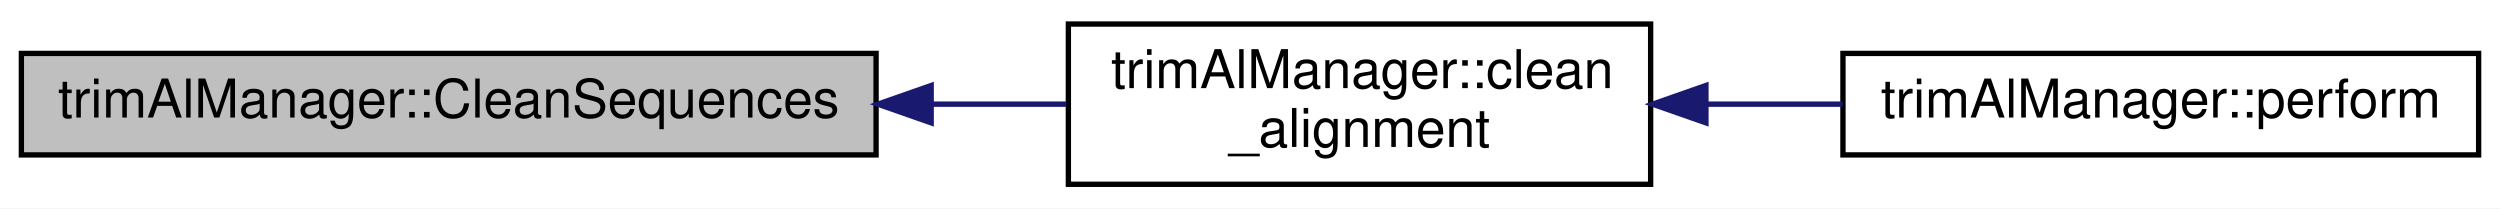
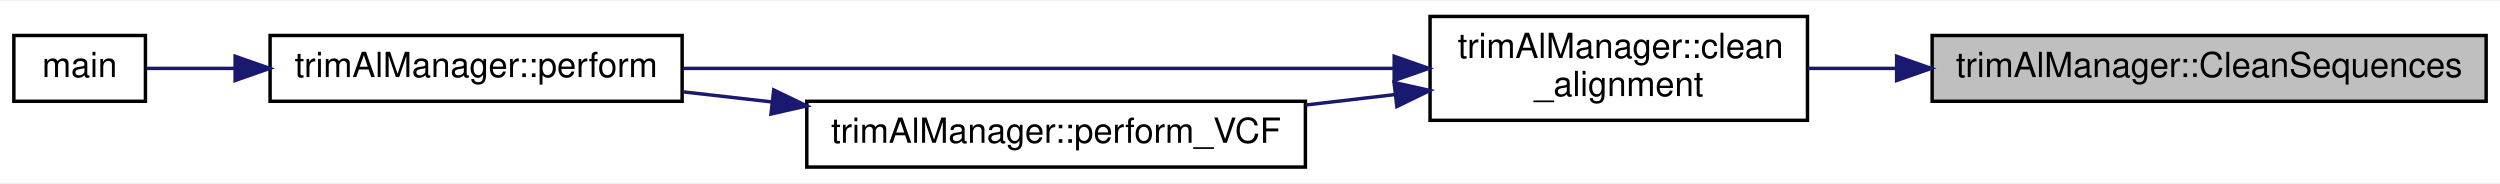
- <svg xmlns="http://www.w3.org/2000/svg" xmlns:xlink="http://www.w3.org/1999/xlink" width="468pt" height="39pt" viewBox="0.00 0.00 468.00 39.00">
-   <g id="graph0" class="graph" transform="scale(1 1) rotate(0) translate(4 35)">
-     <polygon fill="white" stroke="none" points="-4,4 -4,-35 464,-35 464,4 -4,4" />
+ <svg xmlns="http://www.w3.org/2000/svg" xmlns:xlink="http://www.w3.org/1999/xlink" width="722pt" height="53pt" viewBox="0.00 0.00 722.00 52.50">
+   <g id="graph0" class="graph" transform="scale(1 1) rotate(0) translate(4 48.5)">
+     <polygon fill="#ffffff" stroke="transparent" points="-4,4 -4,-48.5 718,-48.5 718,4 -4,4" />
    <g id="node1" class="node">
-       <polygon fill="#bfbfbf" stroke="black" points="0,-6 0,-25 160,-25 160,-6 0,-6" />
-       <text text-anchor="middle" x="80" y="-13" font-family="Helvetica,sans-Serif" font-size="10.00">trimAlManager::CleanSequences</text>
+       <g id="a_node1">
+         <a xlink:title="Method to trim or reduce the number of sequences in an alignment. It performs one or none of the foll...">
+           <polygon fill="#bfbfbf" stroke="#000000" points="554,-19.5 554,-38.5 714,-38.5 714,-19.5 554,-19.5" />
+           <text text-anchor="middle" x="634" y="-26.5" font-family="Helvetica,sans-Serif" font-size="10.00" fill="#000000">trimAlManager::CleanSequences</text>
+         </a>
+       </g>
    </g>
    <g id="node2" class="node">
      <g id="a_node2">
-         <a xlink:href="classtrim_al_manager.html#adc529dd893ed4e9df6f3ddbd58776068" target="_top" xlink:title="Core Method of the program. This is where almost all cleaning methods are called from. ">
-           <polygon fill="white" stroke="black" points="196,-0.5 196,-30.5 305,-30.5 305,-0.5 196,-0.5" />
-           <text text-anchor="start" x="204" y="-18.5" font-family="Helvetica,sans-Serif" font-size="10.00">trimAlManager::clean</text>
-           <text text-anchor="middle" x="250.5" y="-7.5" font-family="Helvetica,sans-Serif" font-size="10.00">_alignment</text>
+         <a xlink:href="classtrim_al_manager.html#adc529dd893ed4e9df6f3ddbd58776068" target="_top" xlink:title="Core Method of the program. This is where almost all cleaning methods are called from.">
+           <polygon fill="#ffffff" stroke="#000000" points="409,-14 409,-44 518,-44 518,-14 409,-14" />
+           <text text-anchor="start" x="417" y="-32" font-family="Helvetica,sans-Serif" font-size="10.00" fill="#000000">trimAlManager::clean</text>
+           <text text-anchor="middle" x="463.5" y="-21" font-family="Helvetica,sans-Serif" font-size="10.00" fill="#000000">_alignment</text>
        </a>
      </g>
    </g>
    <g id="edge1" class="edge">
-       <path fill="none" stroke="midnightblue" d="M170.409,-15.5C178.997,-15.5 187.513,-15.5 195.599,-15.5" />
-       <polygon fill="midnightblue" stroke="midnightblue" points="170.316,-12 160.316,-15.5 170.316,-19 170.316,-12" />
+       <path fill="none" stroke="#191970" d="M543.53,-29C534.84,-29 526.222,-29 518.041,-29" />
+       <polygon fill="#191970" stroke="#191970" points="543.743,-32.5 553.743,-29 543.742,-25.5 543.743,-32.5" />
    </g>
    <g id="node3" class="node">
      <g id="a_node3">
-         <a xlink:href="classtrim_al_manager.html#abe8d2841455c644dc9c7d1294b82b00f" target="_top" xlink:title="Method to perform the analysis if all checks have passed. ">
-           <polygon fill="white" stroke="black" points="341,-6 341,-25 460,-25 460,-6 341,-6" />
-           <text text-anchor="middle" x="400.5" y="-13" font-family="Helvetica,sans-Serif" font-size="10.00">trimAlManager::perform</text>
+         <a xlink:href="classtrim_al_manager.html#abe8d2841455c644dc9c7d1294b82b00f" target="_top" xlink:title="Method to perform the analysis if all checks have passed.">
+           <polygon fill="#ffffff" stroke="#000000" points="74,-19.5 74,-38.5 193,-38.5 193,-19.5 74,-19.5" />
+           <text text-anchor="middle" x="133.5" y="-26.5" font-family="Helvetica,sans-Serif" font-size="10.00" fill="#000000">trimAlManager::perform</text>
        </a>
      </g>
    </g>
    <g id="edge2" class="edge">
-       <path fill="none" stroke="midnightblue" d="M315.532,-15.5C323.977,-15.5 332.597,-15.5 340.943,-15.5" />
-       <polygon fill="midnightblue" stroke="midnightblue" points="315.35,-12 305.35,-15.5 315.35,-19 315.35,-12" />
+       <path fill="none" stroke="#191970" d="M398.575,-29C338.916,-29 251.205,-29 193.243,-29" />
+       <polygon fill="#191970" stroke="#191970" points="398.637,-32.5 408.637,-29 398.637,-25.5 398.637,-32.5" />
+     </g>
+     <g id="node5" class="node">
+       <g id="a_node5">
+         <a xlink:href="classtrim_al_manager.html#ac5795f93b3a2b51bf5d8dddd63b89f73" target="_top" xlink:title=" ">
+           <polygon fill="#ffffff" stroke="#000000" points="229,-.5 229,-19.5 373,-19.5 373,-.5 229,-.5" />
+           <text text-anchor="middle" x="301" y="-7.5" font-family="Helvetica,sans-Serif" font-size="10.00" fill="#000000">trimAlManager::perform_VCF</text>
+         </a>
+       </g>
+     </g>
+     <g id="edge4" class="edge">
+       <path fill="none" stroke="#191970" d="M398.767,-21.431C390.306,-20.442 381.596,-19.424 373.024,-18.421" />
+       <polygon fill="#191970" stroke="#191970" points="398.599,-24.935 408.938,-22.62 399.412,-17.983 398.599,-24.935" />
+     </g>
+     <g id="node4" class="node">
+       <g id="a_node4">
+         <a xlink:href="trim_al_main_8cpp.html#a0ddf1224851353fc92bfbff6f499fa97" target="_top" xlink:title=" ">
+           <polygon fill="#ffffff" stroke="#000000" points="0,-19.5 0,-38.5 38,-38.5 38,-19.5 0,-19.5" />
+           <text text-anchor="middle" x="19" y="-26.5" font-family="Helvetica,sans-Serif" font-size="10.00" fill="#000000">main</text>
+         </a>
+       </g>
+     </g>
+     <g id="edge3" class="edge">
+       <path fill="none" stroke="#191970" d="M63.68,-29C54.382,-29 45.55,-29 38.23,-29" />
+       <polygon fill="#191970" stroke="#191970" points="63.903,-32.5 73.902,-29 63.902,-25.5 63.903,-32.5" />
+     </g>
+     <g id="edge5" class="edge">
+       <path fill="none" stroke="#191970" d="M218.838,-19.32C210.159,-20.304 201.458,-21.291 193.107,-22.239" />
+       <polygon fill="#191970" stroke="#191970" points="219.451,-22.773 228.993,-18.168 218.662,-15.818 219.451,-22.773" />
    </g>
  </g>
</svg>
